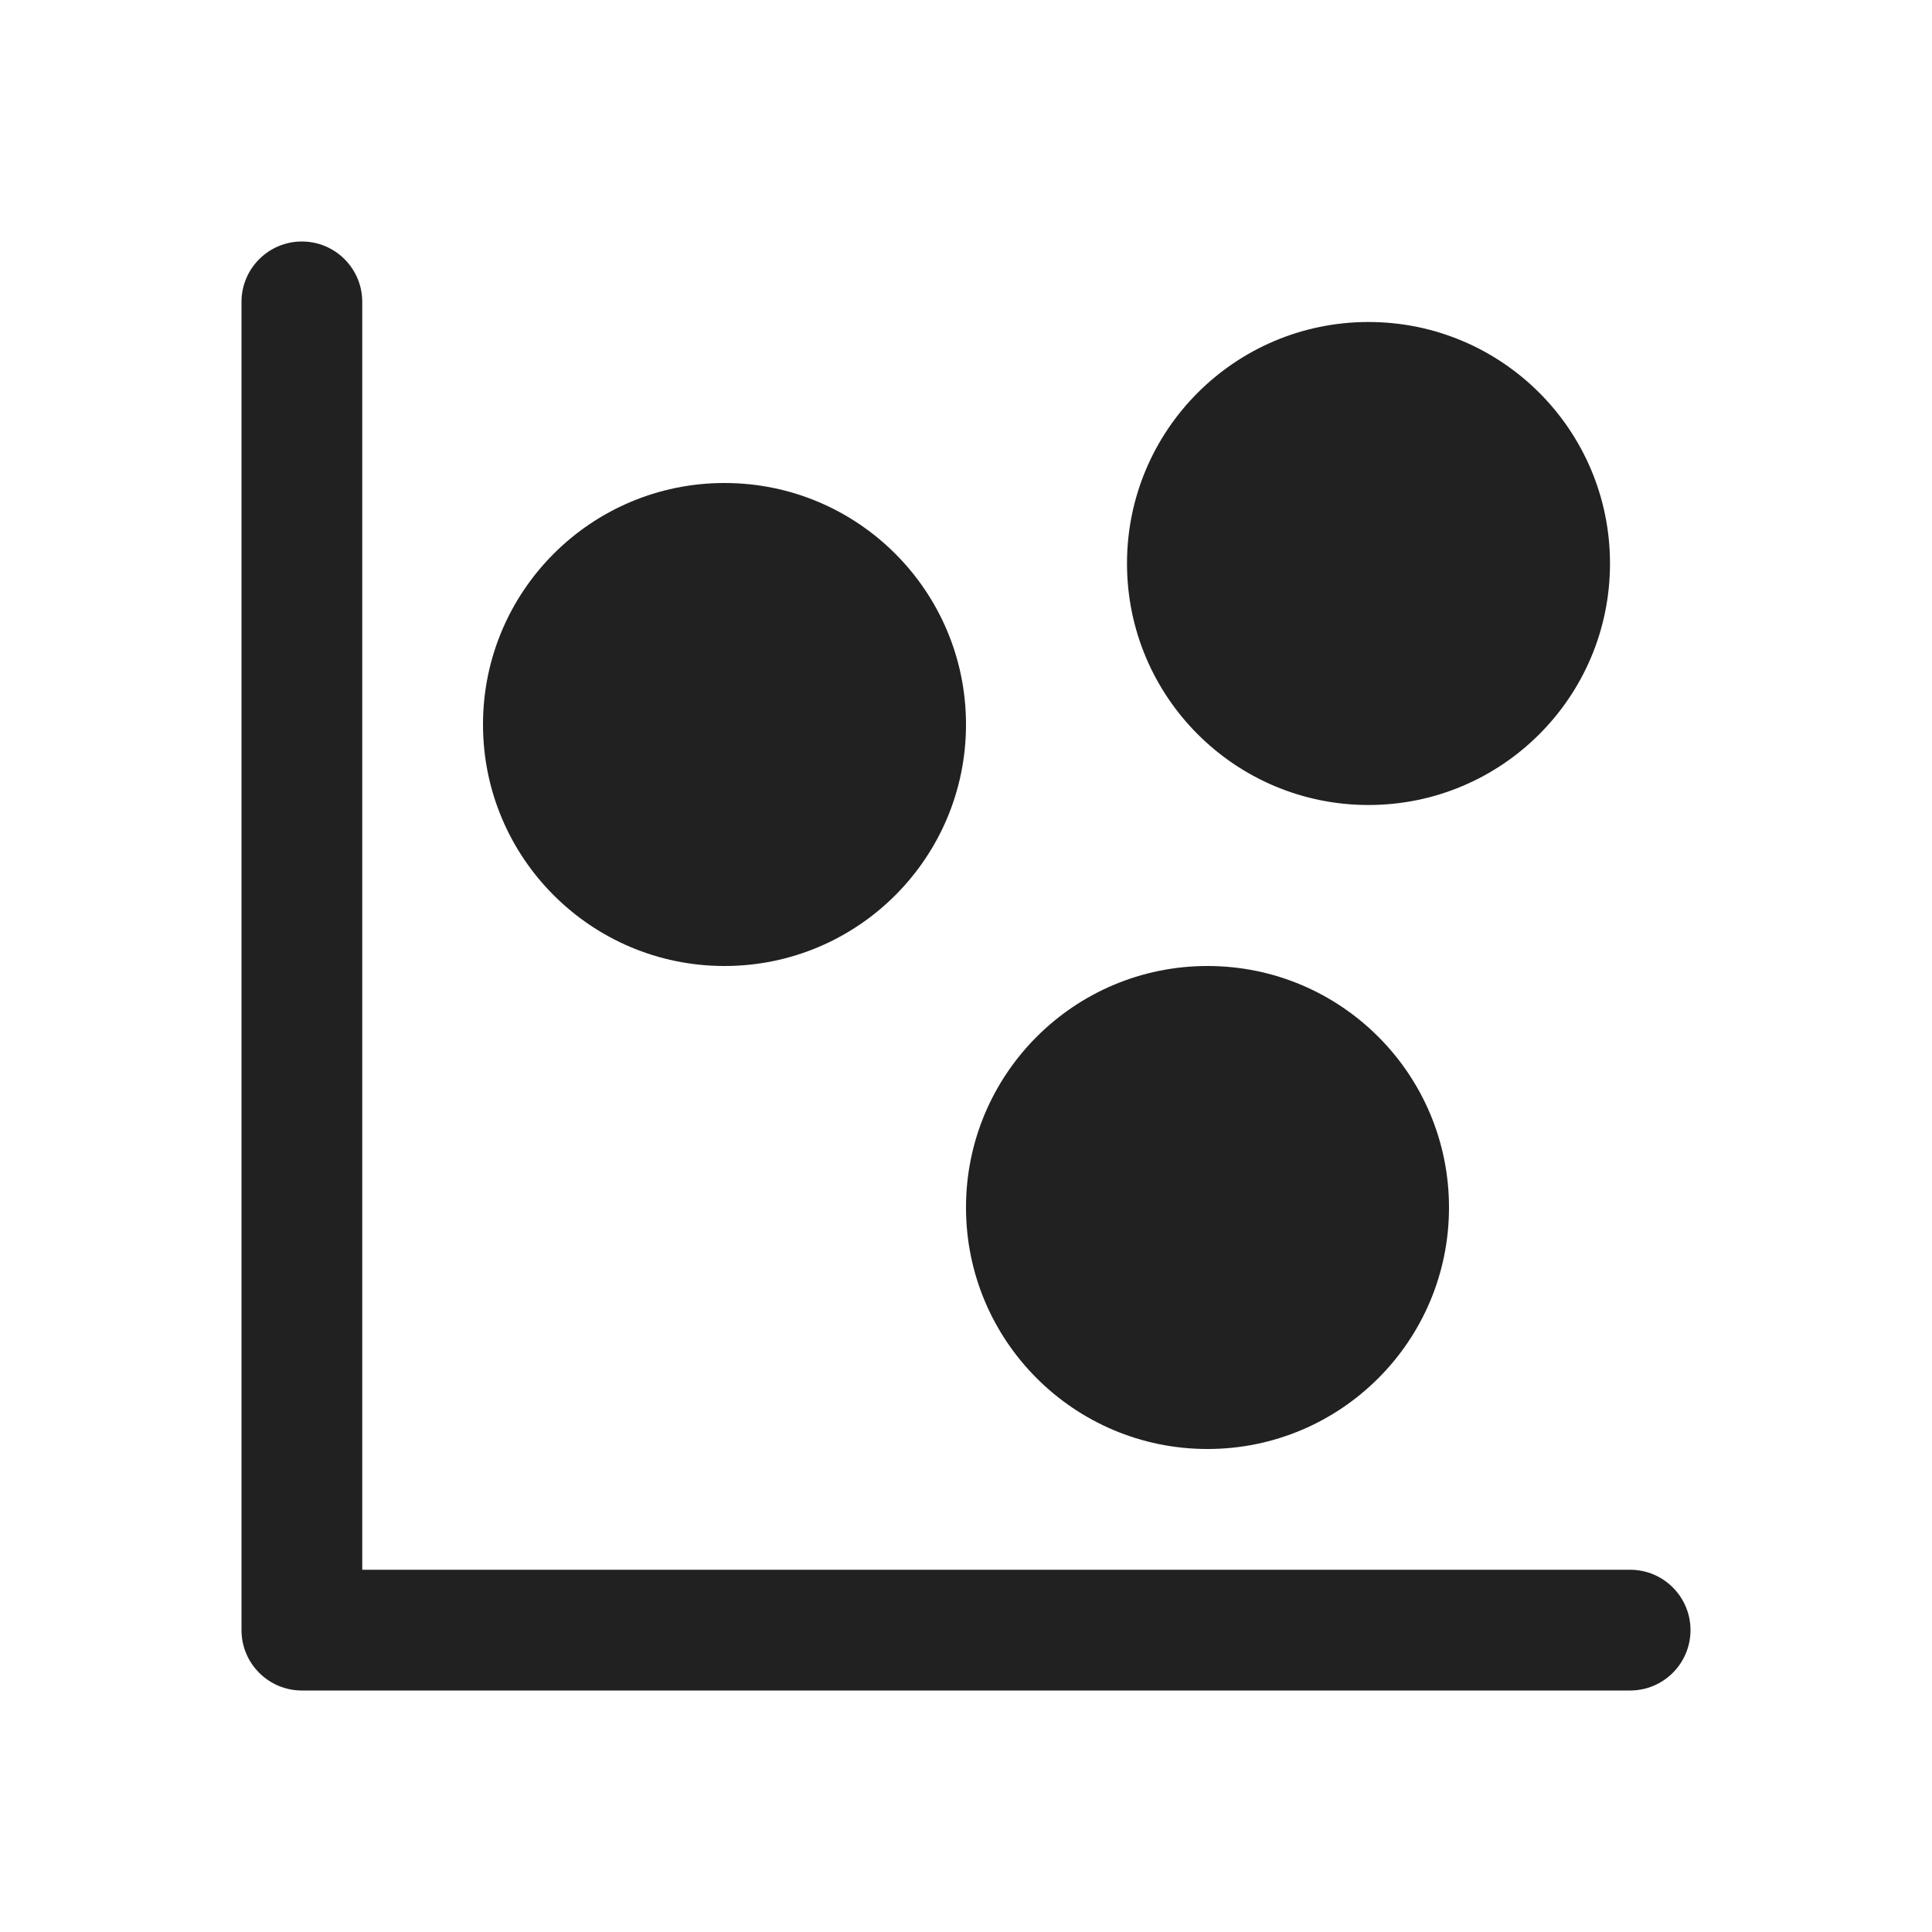
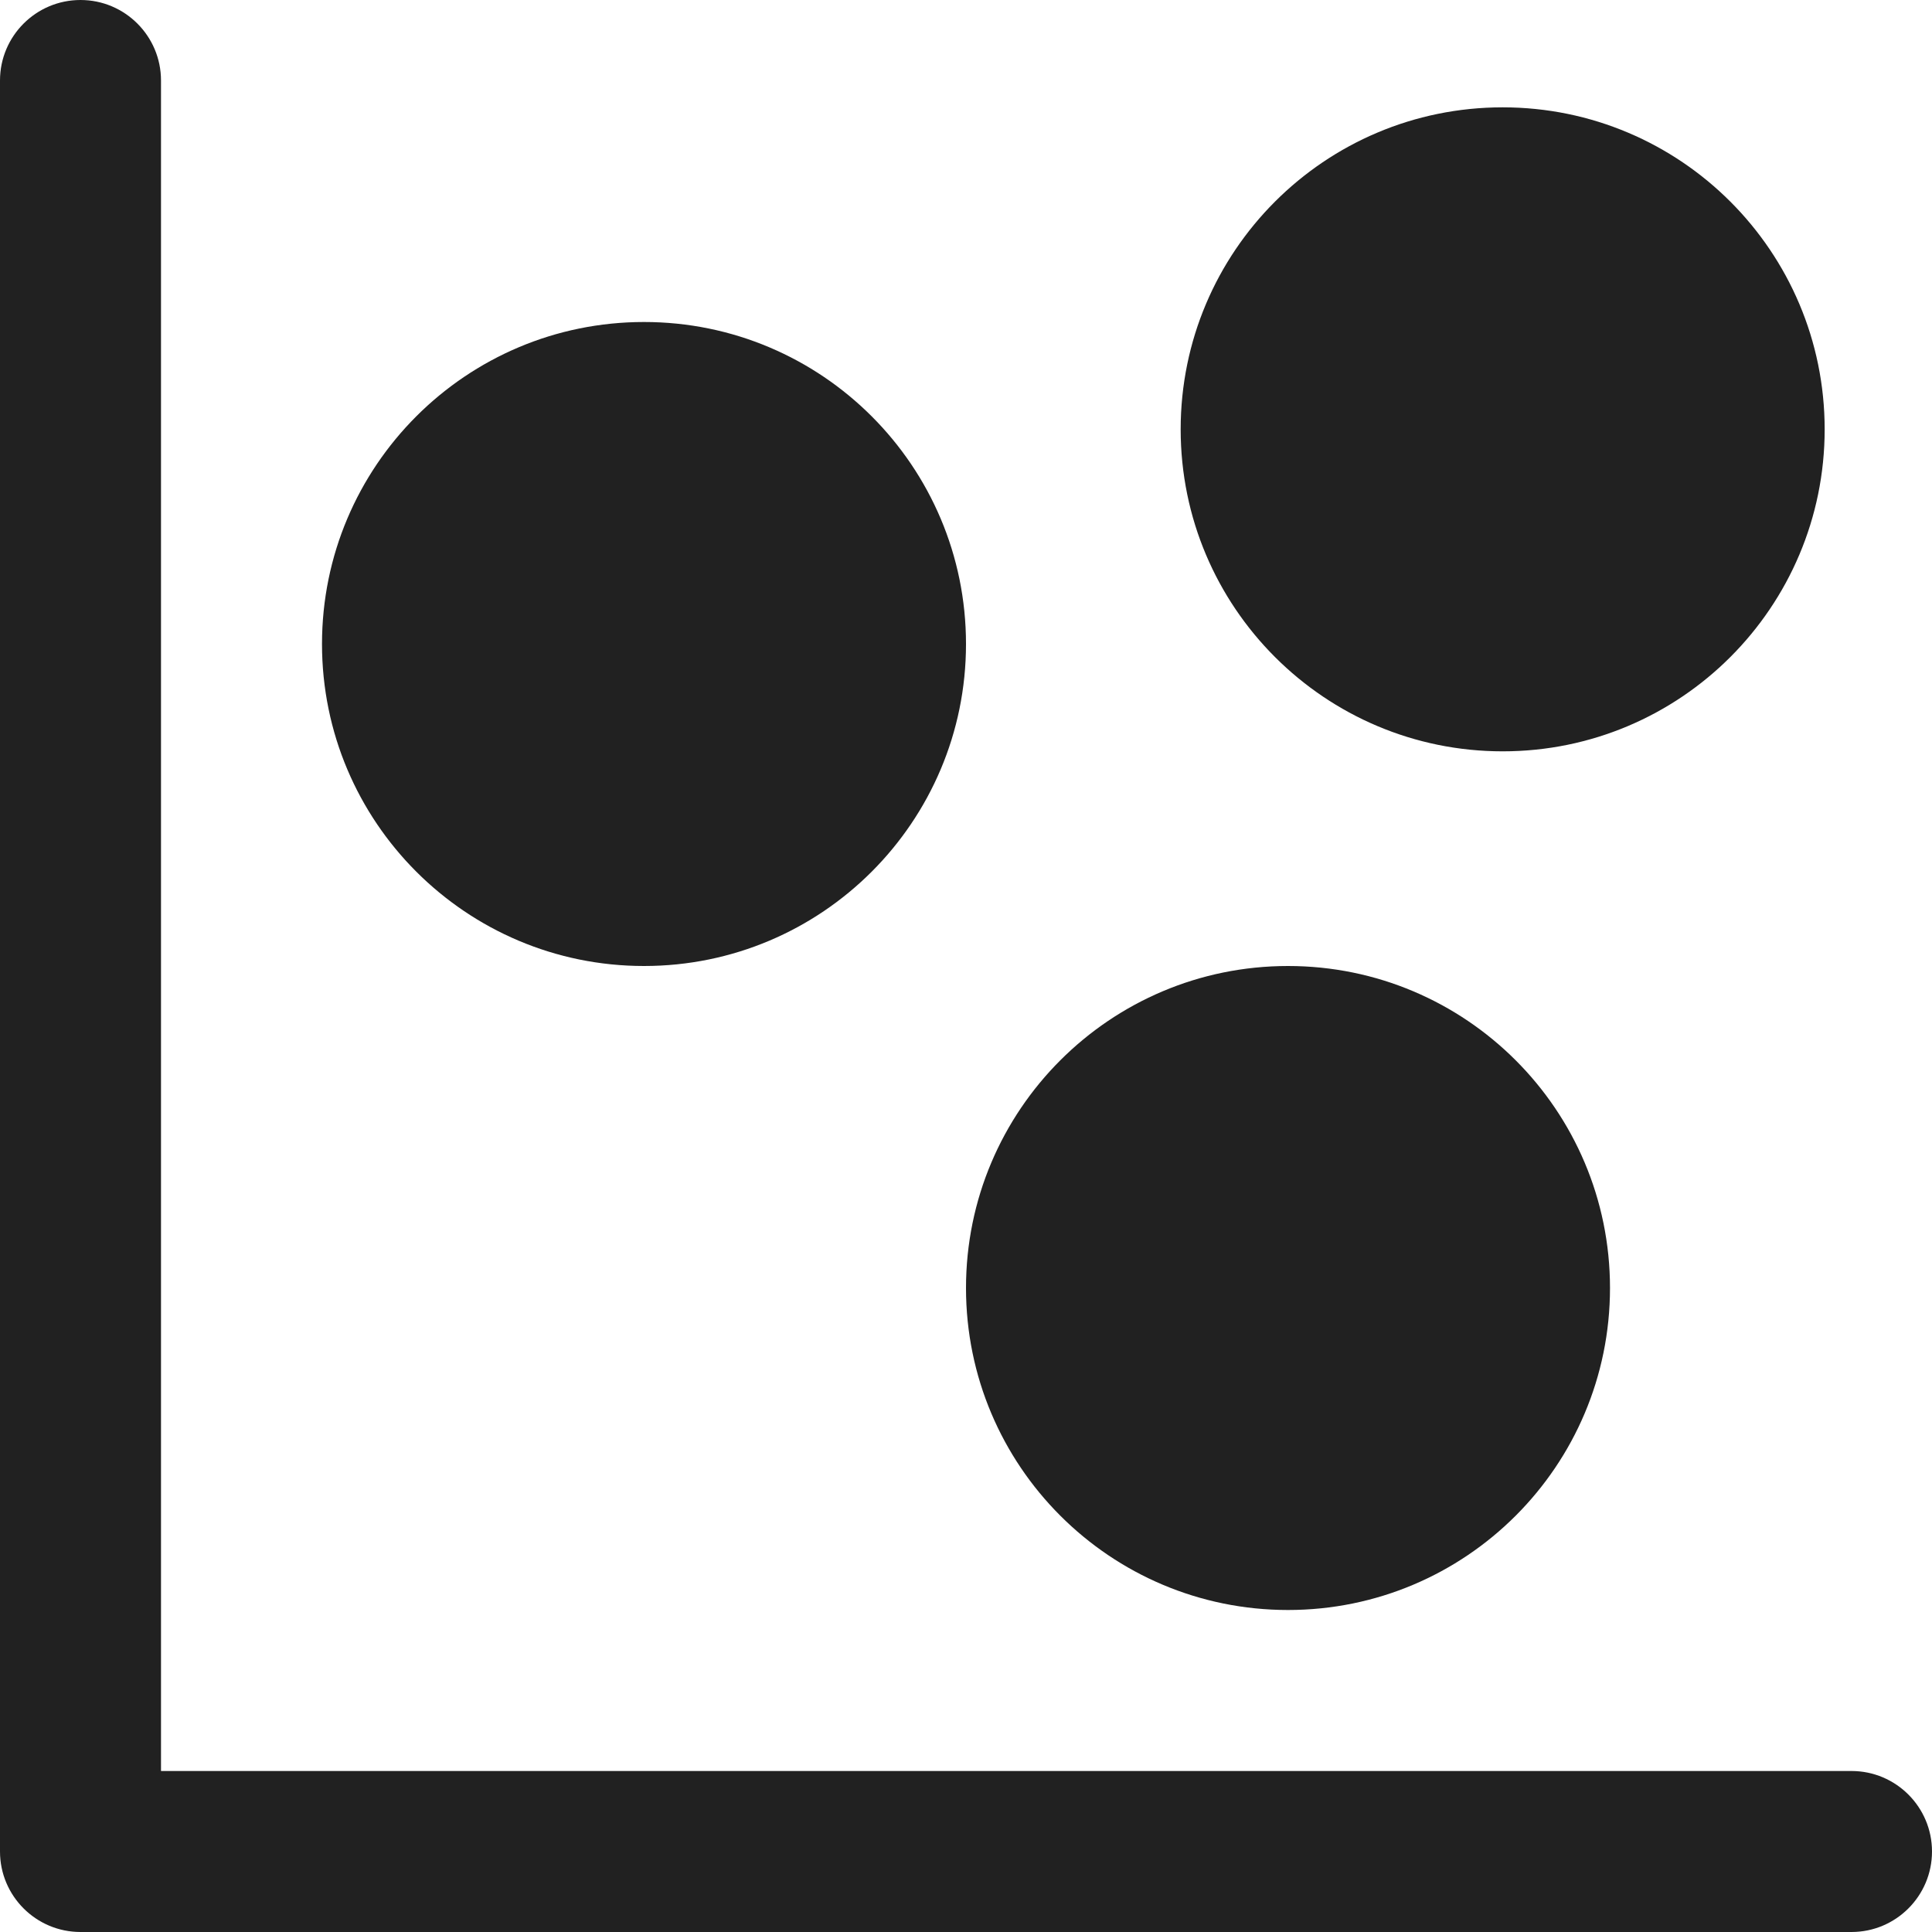
- <svg xmlns="http://www.w3.org/2000/svg" width="24" height="24" viewBox="0 0 24 24" fill="none">
-   <path d="M3 3.75C3 3.336 3.336 3 3.75 3C4.164 3 4.5 3.336 4.5 3.75V19.5H20.25C20.664 19.5 21 19.836 21 20.25C21 20.664 20.664 21 20.25 21H3.75C3.336 21 3 20.664 3 20.25V3.75ZM14 7C14 5.343 15.343 4 17 4C18.657 4 20 5.343 20 7C20 8.657 18.657 10 17 10C15.343 10 14 8.657 14 7ZM9 6C7.343 6 6 7.343 6 9C6 10.657 7.343 12 9 12C10.657 12 12 10.657 12 9C12 7.343 10.657 6 9 6ZM15 12C13.343 12 12 13.343 12 15C12 16.657 13.343 18 15 18C16.657 18 18 16.657 18 15C18 13.343 16.657 12 15 12Z" fill="#212121" />
+ <svg xmlns="http://www.w3.org/2000/svg" width="18" height="18" viewBox="0 0 18 18" fill="none" version="1.1" id="svg4">
+   <defs id="defs8" />
+   <path d="M 0,0.75 C 0,0.336 0.336,0 0.75,0 1.164,0 1.5,0.336 1.5,0.75 V 16.5 H 17.25 C 17.664,16.5 18,16.836 18,17.25 18,17.664 17.664,18 17.25,18 H 0.75 C 0.336,18 0,17.664 0,17.25 Z M 11,4 c 0,-1.657 1.343,-3 3,-3 1.657,0 3,1.343 3,3 0,1.657 -1.343,3 -3,3 C 12.343,7 11,5.657 11,4 Z M 6,3 C 4.343,3 3,4.343 3,6 3,7.657 4.343,9 6,9 7.657,9 9,7.657 9,6 9,4.343 7.657,3 6,3 Z m 6,6 c -1.657,0 -3,1.343 -3,3 0,1.657 1.343,3 3,3 1.657,0 3,-1.343 3,-3 0,-1.657 -1.343,-3 -3,-3 z" fill="#212121" id="path2" />
</svg>
